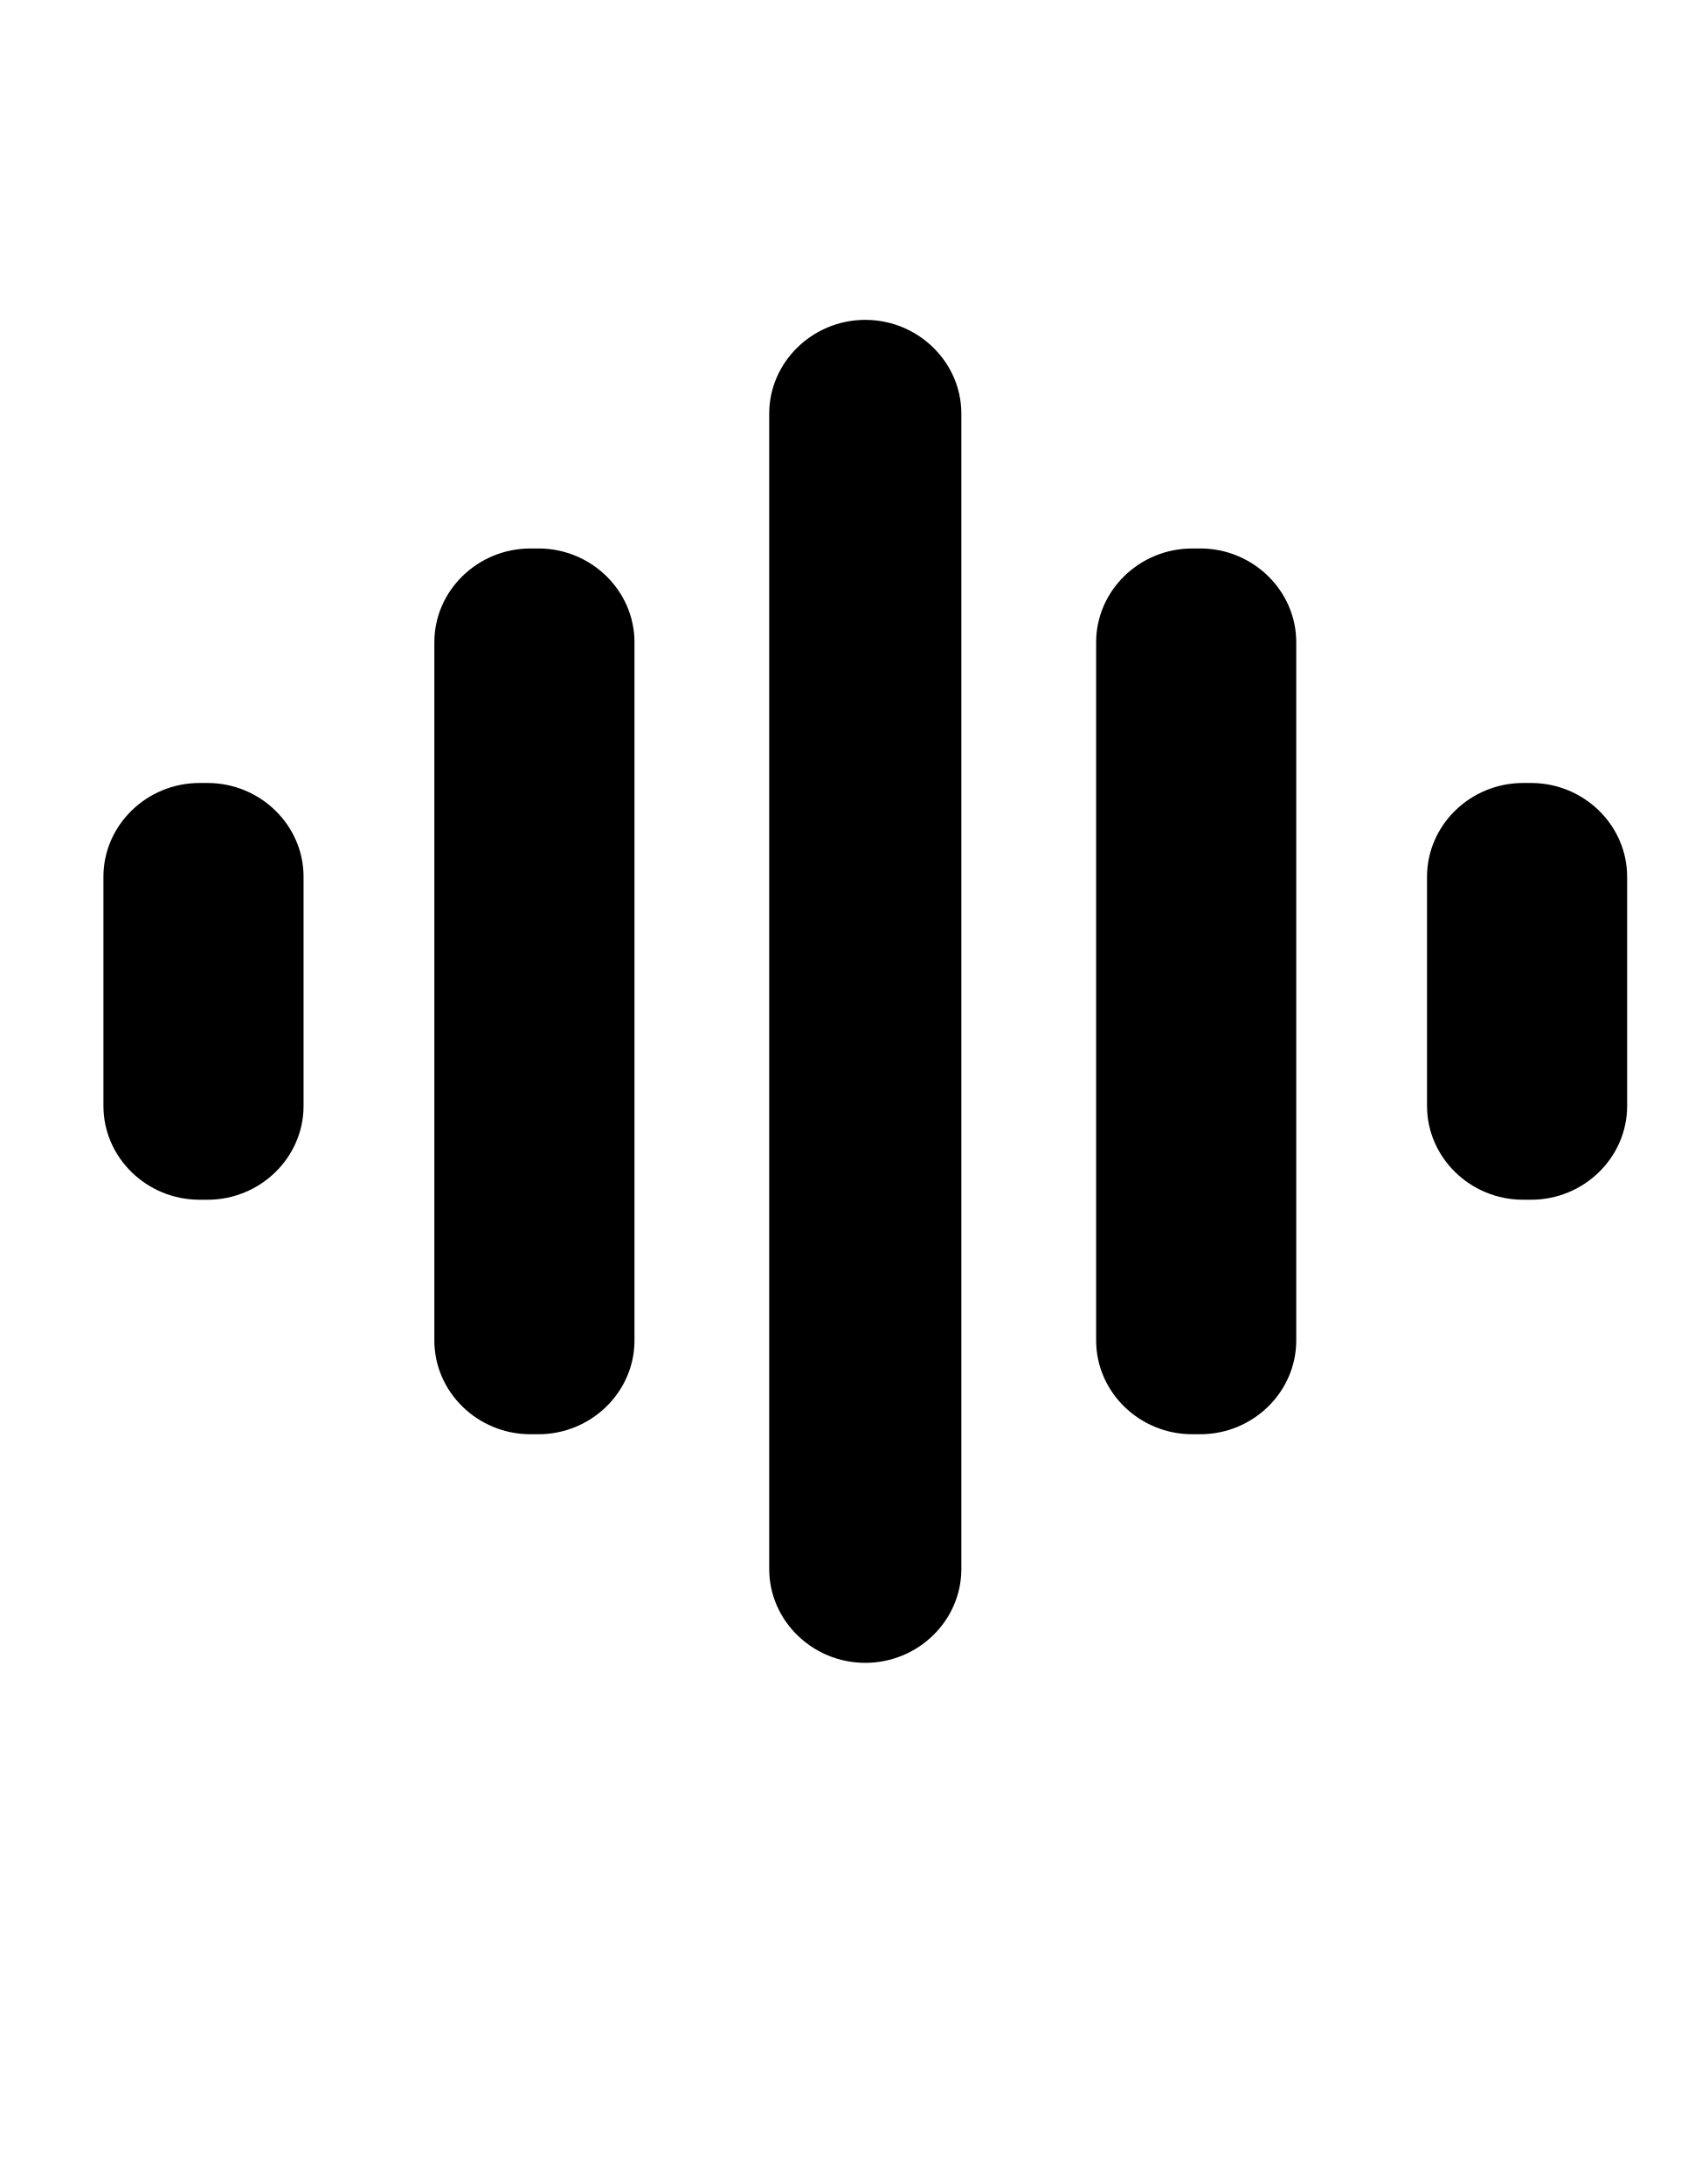
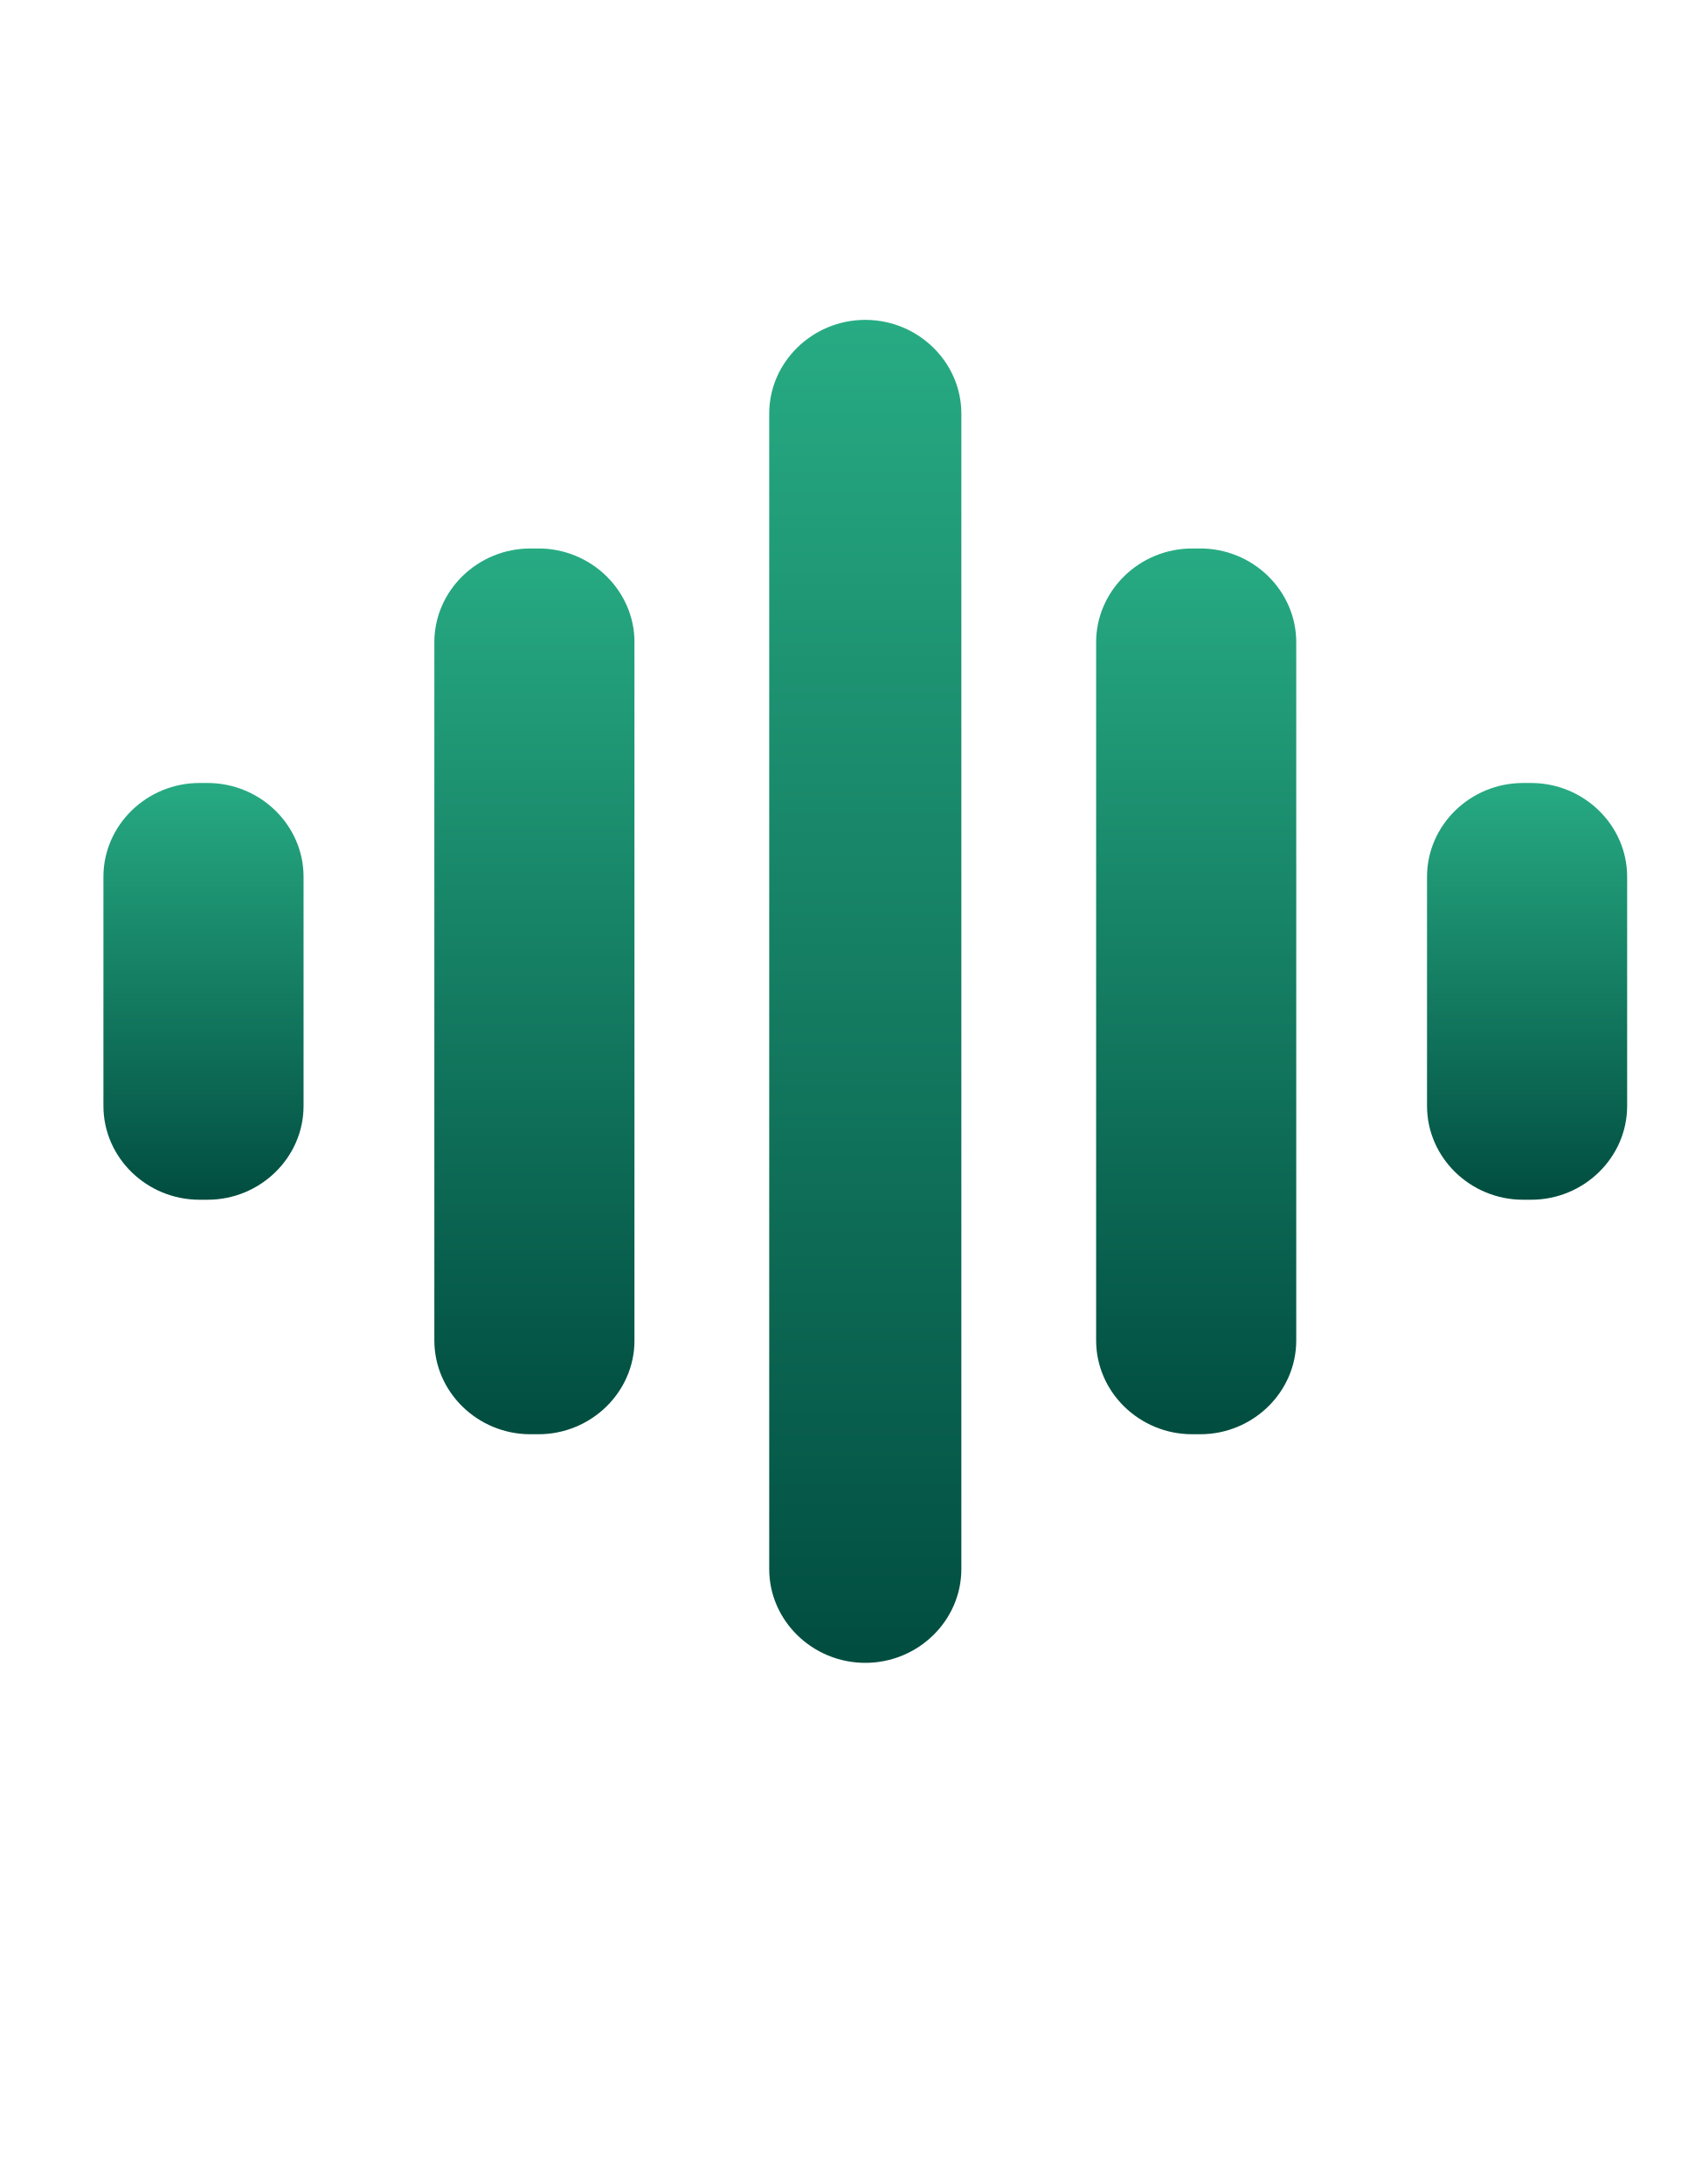
<svg xmlns="http://www.w3.org/2000/svg" xmlns:xlink="http://www.w3.org/1999/xlink" version="1.1" id="Layer_1" x="0px" y="0px" viewBox="0 0 612 792" style="enable-background:new 0 0 612 792;" xml:space="preserve">
  <style type="text/css">
	.st0{clip-path:url(#SVGID_2_);}
	.st1{clip-path:url(#SVGID_4_);fill:url(#SVGID_5_);}
	.st2{clip-path:url(#SVGID_7_);}
	.st3{clip-path:url(#SVGID_9_);fill:url(#SVGID_10_);}
	.st4{clip-path:url(#SVGID_12_);}
	.st5{clip-path:url(#SVGID_14_);fill:url(#SVGID_15_);}
	.st6{clip-path:url(#SVGID_17_);}
	.st7{clip-path:url(#SVGID_19_);fill:url(#SVGID_20_);}
	.st8{clip-path:url(#SVGID_22_);}
	.st9{clip-path:url(#SVGID_24_);fill:url(#SVGID_25_);}
</style>
  <g id="Artwork_1_1_">
    <g>
      <g>
        <defs>
          <rect id="SVGID_1_" x="37.5" y="116" width="552.5" height="487" />
        </defs>
        <clipPath id="SVGID_2_">
          <use xlink:href="#SVGID_1_" style="overflow:visible;" />
        </clipPath>
        <g class="st0">
          <g>
            <defs>
              <path id="SVGID_3_" d="M313.33,116c-18.97,0.22-34.42,15.45-34.42,34.02v418.97c0,18.71,15.68,34.02,34.84,34.02        s34.83-15.31,34.83-34.02V150.02c0-18.57-15.45-33.79-34.41-34.02H313.33z" />
            </defs>
            <clipPath id="SVGID_4_">
              <use xlink:href="#SVGID_3_" style="overflow:visible;" />
            </clipPath>
            <linearGradient id="SVGID_5_" gradientUnits="userSpaceOnUse" x1="-3.51" y1="793.272" x2="-0.675" y2="793.272" gradientTransform="matrix(0 -171.8041 171.8041 0 -135973.672 0)">
-               <stop offset="0" style="stop-color:#000" />
-               <stop offset="1" style="stop-color:#000" />
+               <stop offset="0" style="stop-color:#014D40" />
+               <stop offset="1" style="stop-color:#27AB83" />
            </linearGradient>
            <rect x="278.91" y="116" class="st1" width="69.67" height="487" />
          </g>
        </g>
      </g>
      <g>
        <defs>
          <rect id="SVGID_6_" x="37.5" y="116" width="552.5" height="487" />
        </defs>
        <clipPath id="SVGID_7_">
          <use xlink:href="#SVGID_6_" style="overflow:visible;" />
        </clipPath>
        <g class="st2">
          <g>
            <defs>
              <path id="SVGID_8_" d="M192.32,198.9c-19.16,0-34.83,15.31-34.83,34.02v253.17c0,18.71,15.68,34.02,34.83,34.02h2.9        c19.16,0,34.84-15.31,34.84-34.02V232.91c0-18.71-15.68-34.02-34.84-34.02L192.32,198.9L192.32,198.9z" />
            </defs>
            <clipPath id="SVGID_9_">
              <use xlink:href="#SVGID_8_" style="overflow:visible;" />
            </clipPath>
            <linearGradient id="SVGID_10_" gradientUnits="userSpaceOnUse" x1="-4.848" y1="793.235" x2="-2.013" y2="793.235" gradientTransform="matrix(0 -113.3146 113.3146 0 -89691.328 -29.2448)">
-               <stop offset="0" style="stop-color:#000" />
-               <stop offset="1" style="stop-color:#000" />
+               <stop offset="0" style="stop-color:#014D40" />
+               <stop offset="1" style="stop-color:#27AB83" />
            </linearGradient>
            <rect x="157.48" y="198.9" class="st3" width="72.57" height="321.2" />
          </g>
        </g>
      </g>
      <g>
        <defs>
          <rect id="SVGID_11_" x="37.5" y="116" width="552.5" height="487" />
        </defs>
        <clipPath id="SVGID_12_">
          <use xlink:href="#SVGID_11_" style="overflow:visible;" />
        </clipPath>
        <g class="st4">
          <g>
            <defs>
              <path id="SVGID_13_" d="M432.28,198.9c-19.16,0-34.83,15.31-34.83,34.02v253.17c0,18.71,15.68,34.02,34.83,34.02h2.9        c19.16,0,34.83-15.31,34.83-34.02V232.91c0-18.71-15.68-34.02-34.83-34.02L432.28,198.9L432.28,198.9z" />
            </defs>
            <clipPath id="SVGID_14_">
              <use xlink:href="#SVGID_13_" style="overflow:visible;" />
            </clipPath>
            <linearGradient id="SVGID_15_" gradientUnits="userSpaceOnUse" x1="-4.848" y1="794.623" x2="-2.013" y2="794.623" gradientTransform="matrix(0 -113.3146 113.3146 0 -89608.664 -29.2448)">
-               <stop offset="0" style="stop-color:#000" />
-               <stop offset="1" style="stop-color:#000" />
+               <stop offset="0" style="stop-color:#014D40" />
+               <stop offset="1" style="stop-color:#27AB83" />
            </linearGradient>
            <rect x="397.45" y="198.9" class="st5" width="72.57" height="321.2" />
          </g>
        </g>
      </g>
      <g>
        <defs>
          <rect id="SVGID_16_" x="37.5" y="116" width="552.5" height="487" />
        </defs>
        <clipPath id="SVGID_17_">
          <use xlink:href="#SVGID_16_" style="overflow:visible;" />
        </clipPath>
        <g class="st6">
          <g>
            <defs>
              <path id="SVGID_18_" d="M72.34,283.94c-19.16,0-34.84,15.31-34.84,34.02v83.09c0,18.71,15.68,34.02,34.84,34.02h2.9        c19.16,0,34.83-15.31,34.83-34.02v-83.09c0-18.71-15.68-34.02-34.83-34.02H72.34z" />
            </defs>
            <clipPath id="SVGID_19_">
              <use xlink:href="#SVGID_18_" style="overflow:visible;" />
            </clipPath>
            <linearGradient id="SVGID_20_" gradientUnits="userSpaceOnUse" x1="-9.272" y1="793.149" x2="-6.437" y2="793.149" gradientTransform="matrix(0 -53.3146 53.3146 0 -42212.664 -59.2448)">
-               <stop offset="0" style="stop-color:#000" />
-               <stop offset="1" style="stop-color:#000" />
+               <stop offset="0" style="stop-color:#014D40" />
+               <stop offset="1" style="stop-color:#27AB83" />
            </linearGradient>
            <rect x="37.5" y="283.94" class="st7" width="72.57" height="151.13" />
          </g>
        </g>
      </g>
      <g>
        <defs>
          <rect id="SVGID_21_" x="37.5" y="116" width="552.5" height="487" />
        </defs>
        <clipPath id="SVGID_22_">
          <use xlink:href="#SVGID_21_" style="overflow:visible;" />
        </clipPath>
        <g class="st8">
          <g>
            <defs>
              <path id="SVGID_23_" d="M552.26,283.94c-19.16,0-34.83,15.31-34.83,34.02v83.09c0,18.71,15.68,34.02,34.83,34.02h2.9        c19.16,0,34.83-15.31,34.83-34.02v-83.09c0-18.71-15.68-34.02-34.83-34.02H552.26z" />
            </defs>
            <clipPath id="SVGID_24_">
              <use xlink:href="#SVGID_23_" style="overflow:visible;" />
            </clipPath>
            <linearGradient id="SVGID_25_" gradientUnits="userSpaceOnUse" x1="-9.272" y1="799.05" x2="-6.437" y2="799.05" gradientTransform="matrix(0 -53.3146 53.3146 0 -42047.332 -59.2448)">
-               <stop offset="0" style="stop-color:#000" />
-               <stop offset="1" style="stop-color:#000" />
+               <stop offset="0" style="stop-color:#014D40" />
+               <stop offset="1" style="stop-color:#27AB83" />
            </linearGradient>
            <rect x="517.43" y="283.94" class="st9" width="72.57" height="151.13" />
          </g>
        </g>
      </g>
    </g>
  </g>
</svg>
